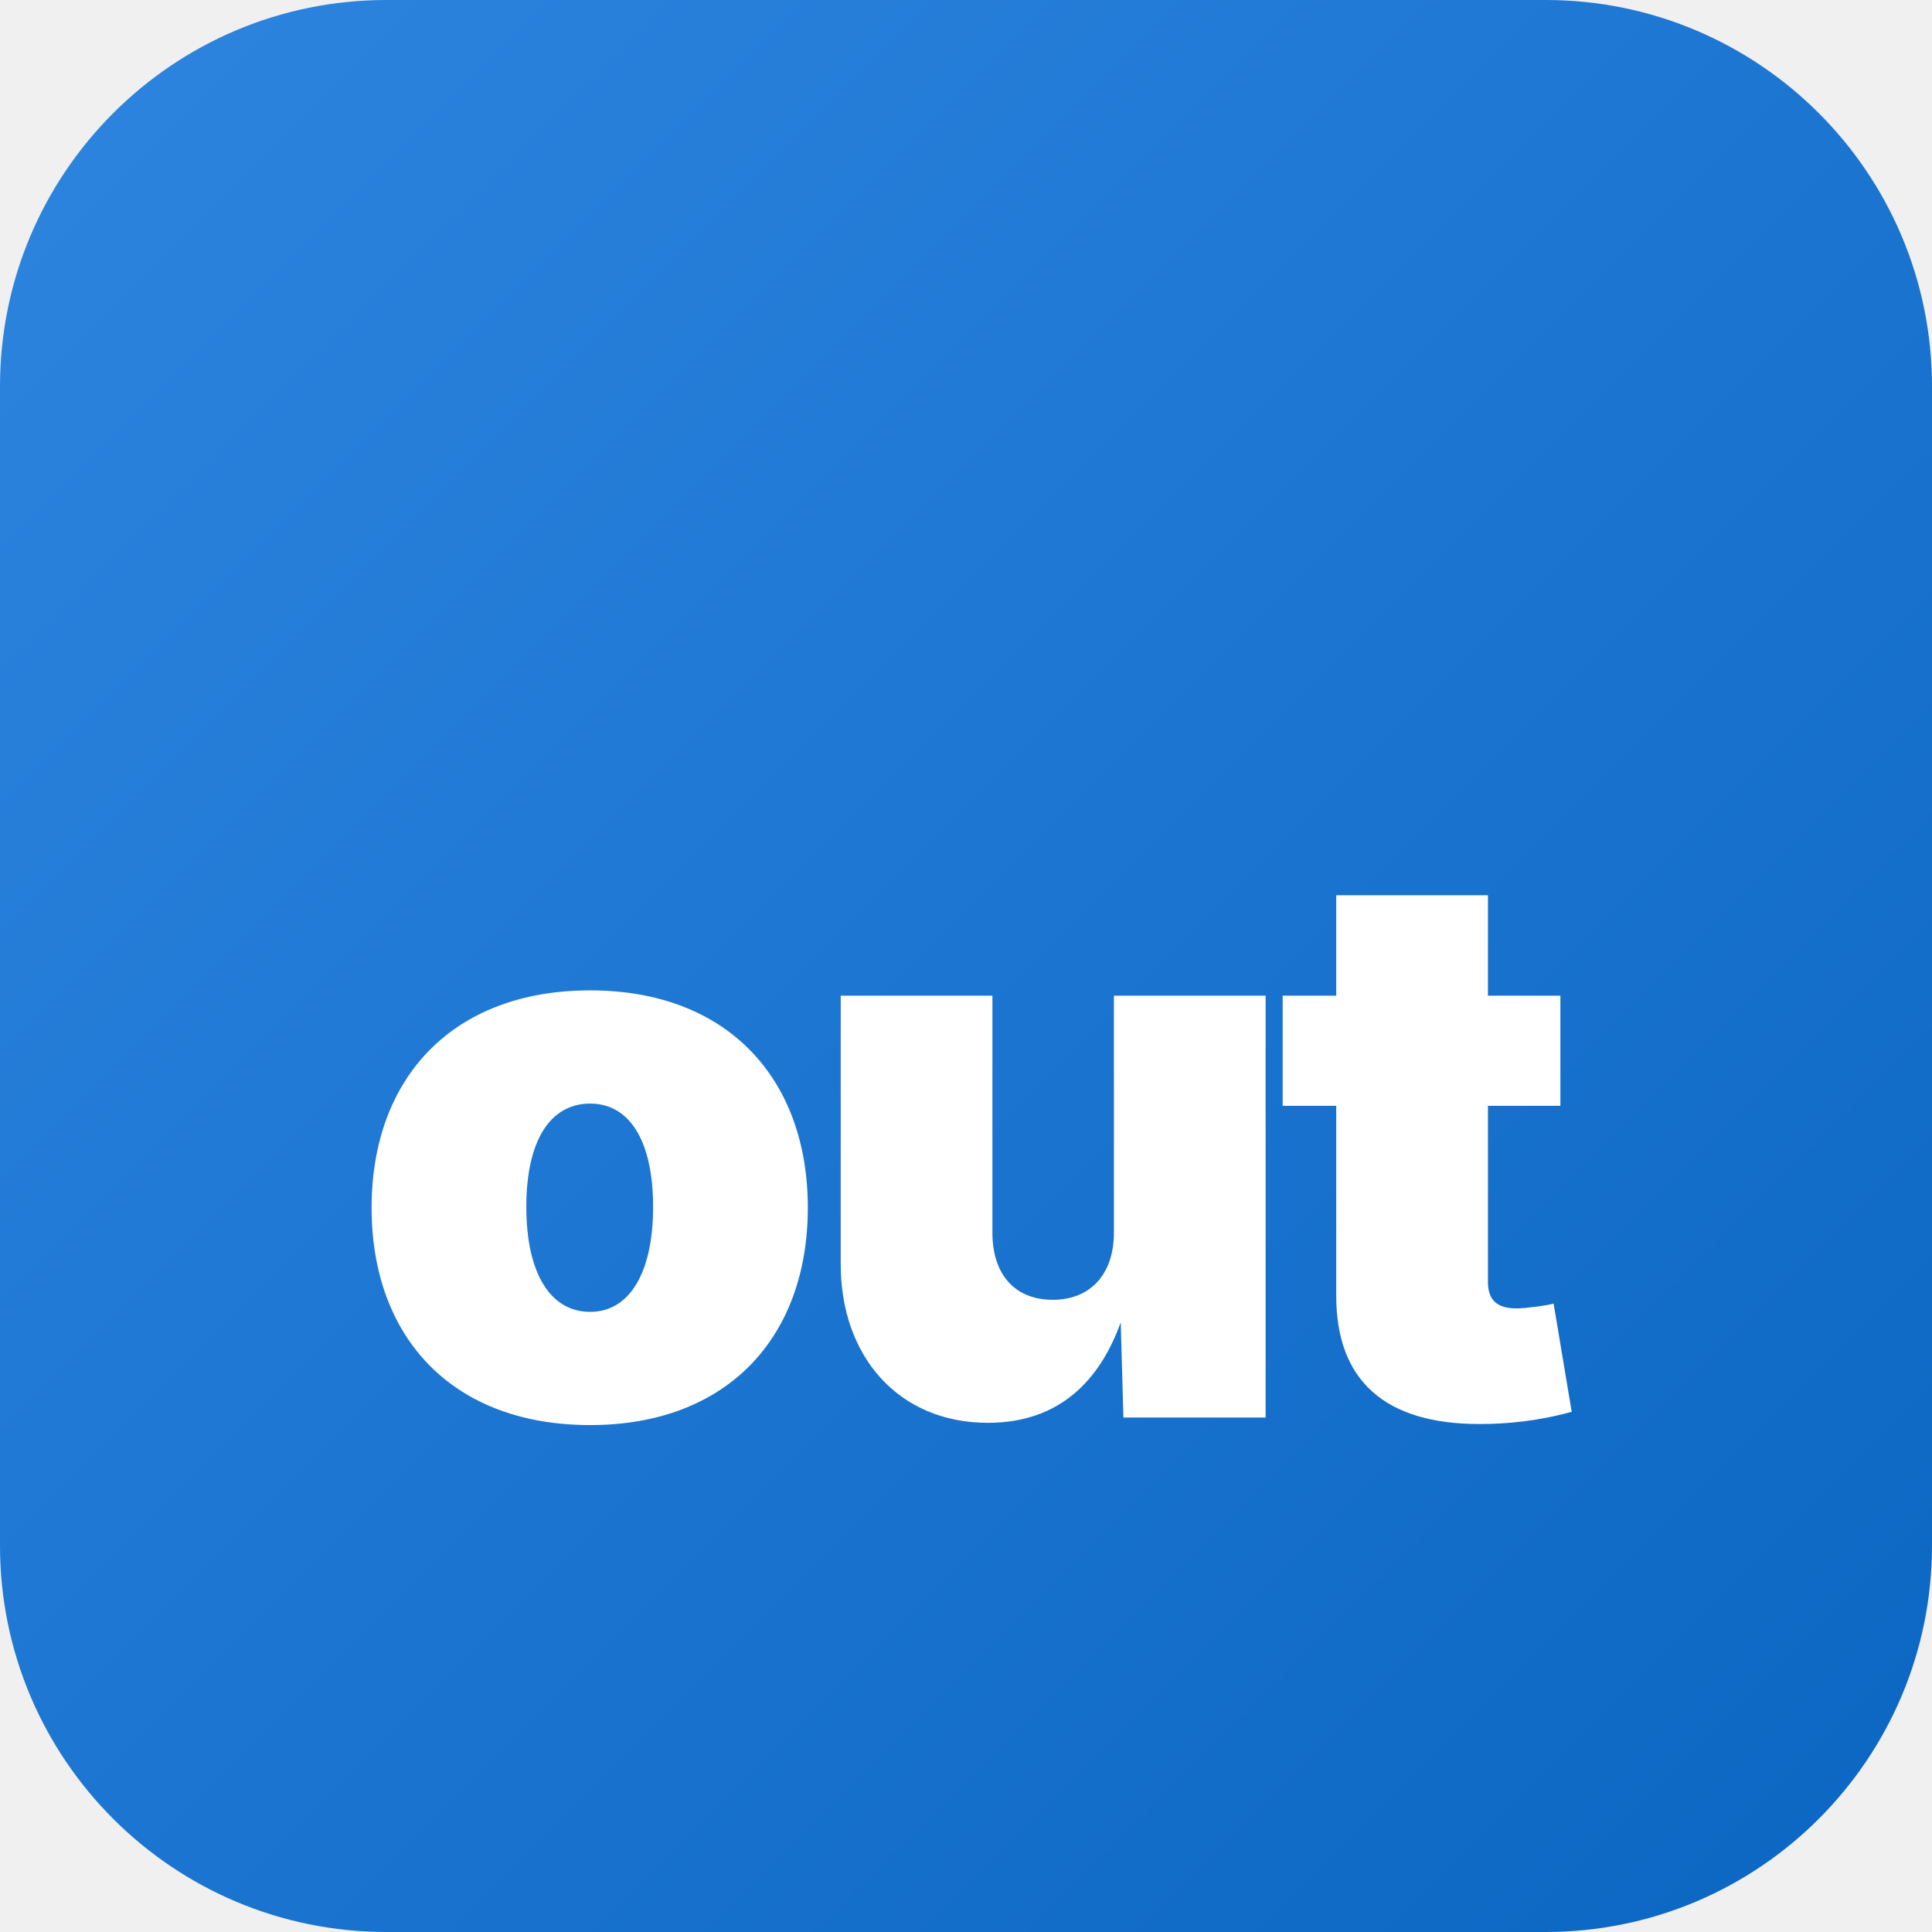
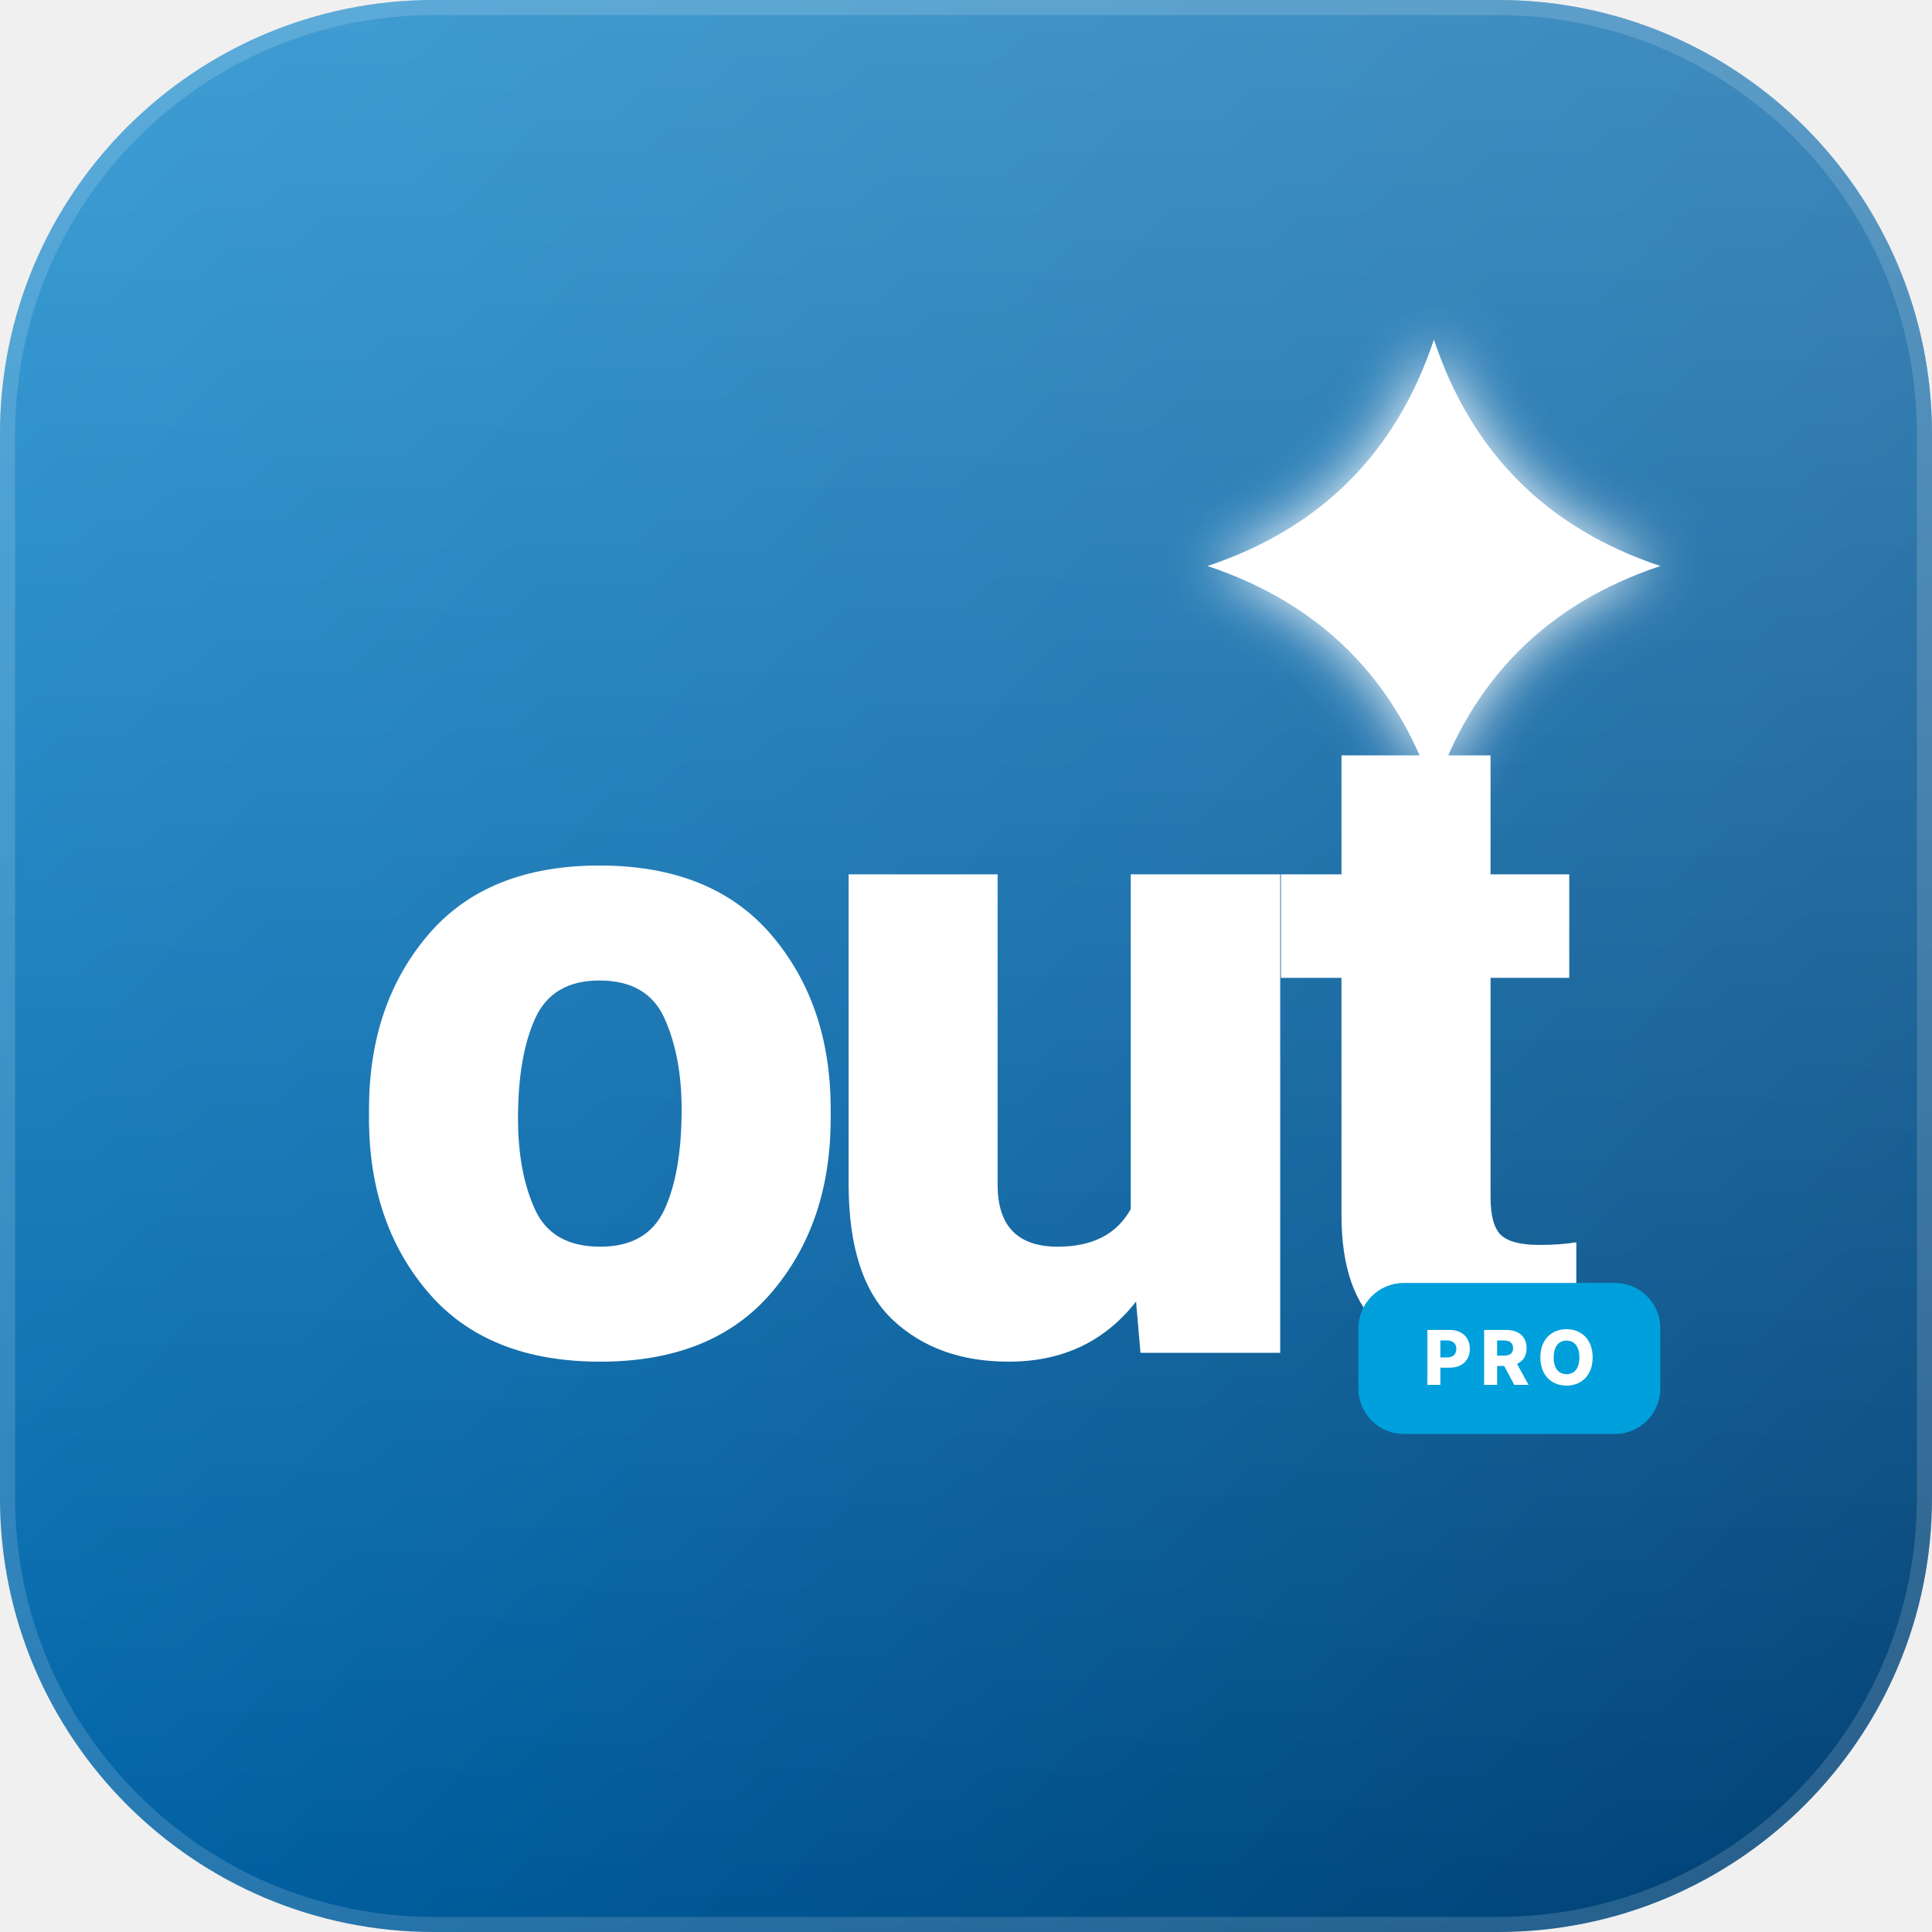
- <svg xmlns="http://www.w3.org/2000/svg" viewBox="0 0 200 200" width="200" height="200">
+ <svg xmlns="http://www.w3.org/2000/svg" viewBox="0 0 512 512" width="512" height="512">
  <defs>
-     <linearGradient id="bg" x1="0" y1="0" x2="1" y2="1">
-       <stop offset="0%" stop-color="#2E85E0" />
-       <stop offset="100%" stop-color="#0A66C2" />
+     <linearGradient id="bg" x1="0%" y1="0%" x2="100%" y2="100%">
+       <stop offset="0%" stop-color="#0080C8" />
+       <stop offset="50%" stop-color="#0062A5" />
+       <stop offset="100%" stop-color="#003E70" />
    </linearGradient>
+     <linearGradient id="shine" x1="0%" y1="0%" x2="0%" y2="100%">
+       <stop offset="0%" stop-color="rgba(255, 255, 255, 0.25)" />
+       <stop offset="100%" stop-color="rgba(255, 255, 255, 0)" />
+     </linearGradient>
+     <filter id="glow">
+       <feGaussianBlur stdDeviation="8" result="blur" />
+       <feComposite in="SourceGraphic" in2="blur" operator="over" />
+     </filter>
  </defs>
-   <rect width="200" height="200" rx="40" ry="40" fill="url(#bg)" />
-   <text x="50%" y="58%" font-family="Inter, -apple-system, BlinkMacSystemFont, Helvetica Neue, Arial, sans-serif" font-size="80" font-weight="900" fill="white" text-anchor="middle" dominant-baseline="middle" letter-spacing="-3">out</text>
+   <rect width="512" height="512" rx="115" fill="url(#bg)" />
+   <rect width="512" height="512" rx="115" fill="url(#shine)" />
+   <rect x="2" y="2" width="508" height="508" rx="113" fill="none" stroke="rgba(255,255,255,0.15)" stroke-width="4" />
+   <text x="50%" y="54%" font-family="system-ui, -apple-system, BlinkMacSystemFont, 'Segoe UI', Roboto, Helvetica, Arial, sans-serif" font-size="240" font-weight="900" fill="#ffffff" text-anchor="middle" dominant-baseline="central" letter-spacing="-12">out</text>
+   <rect x="360" y="340" width="80" height="40" rx="12" fill="#00a0dc" />
+   <text x="400" y="367" font-family="system-ui, -apple-system, sans-serif" font-size="20" font-weight="800" fill="#ffffff" text-anchor="middle" letter-spacing="2">PRO</text>
+   <path d="M 380 90 C 390 120 410 140 440 150 C 410 160 390 180 380 210 C 370 180 350 160 320 150 C 350 140 370 120 380 90 Z" fill="#ffffff" filter="url(#glow)" />
</svg>
